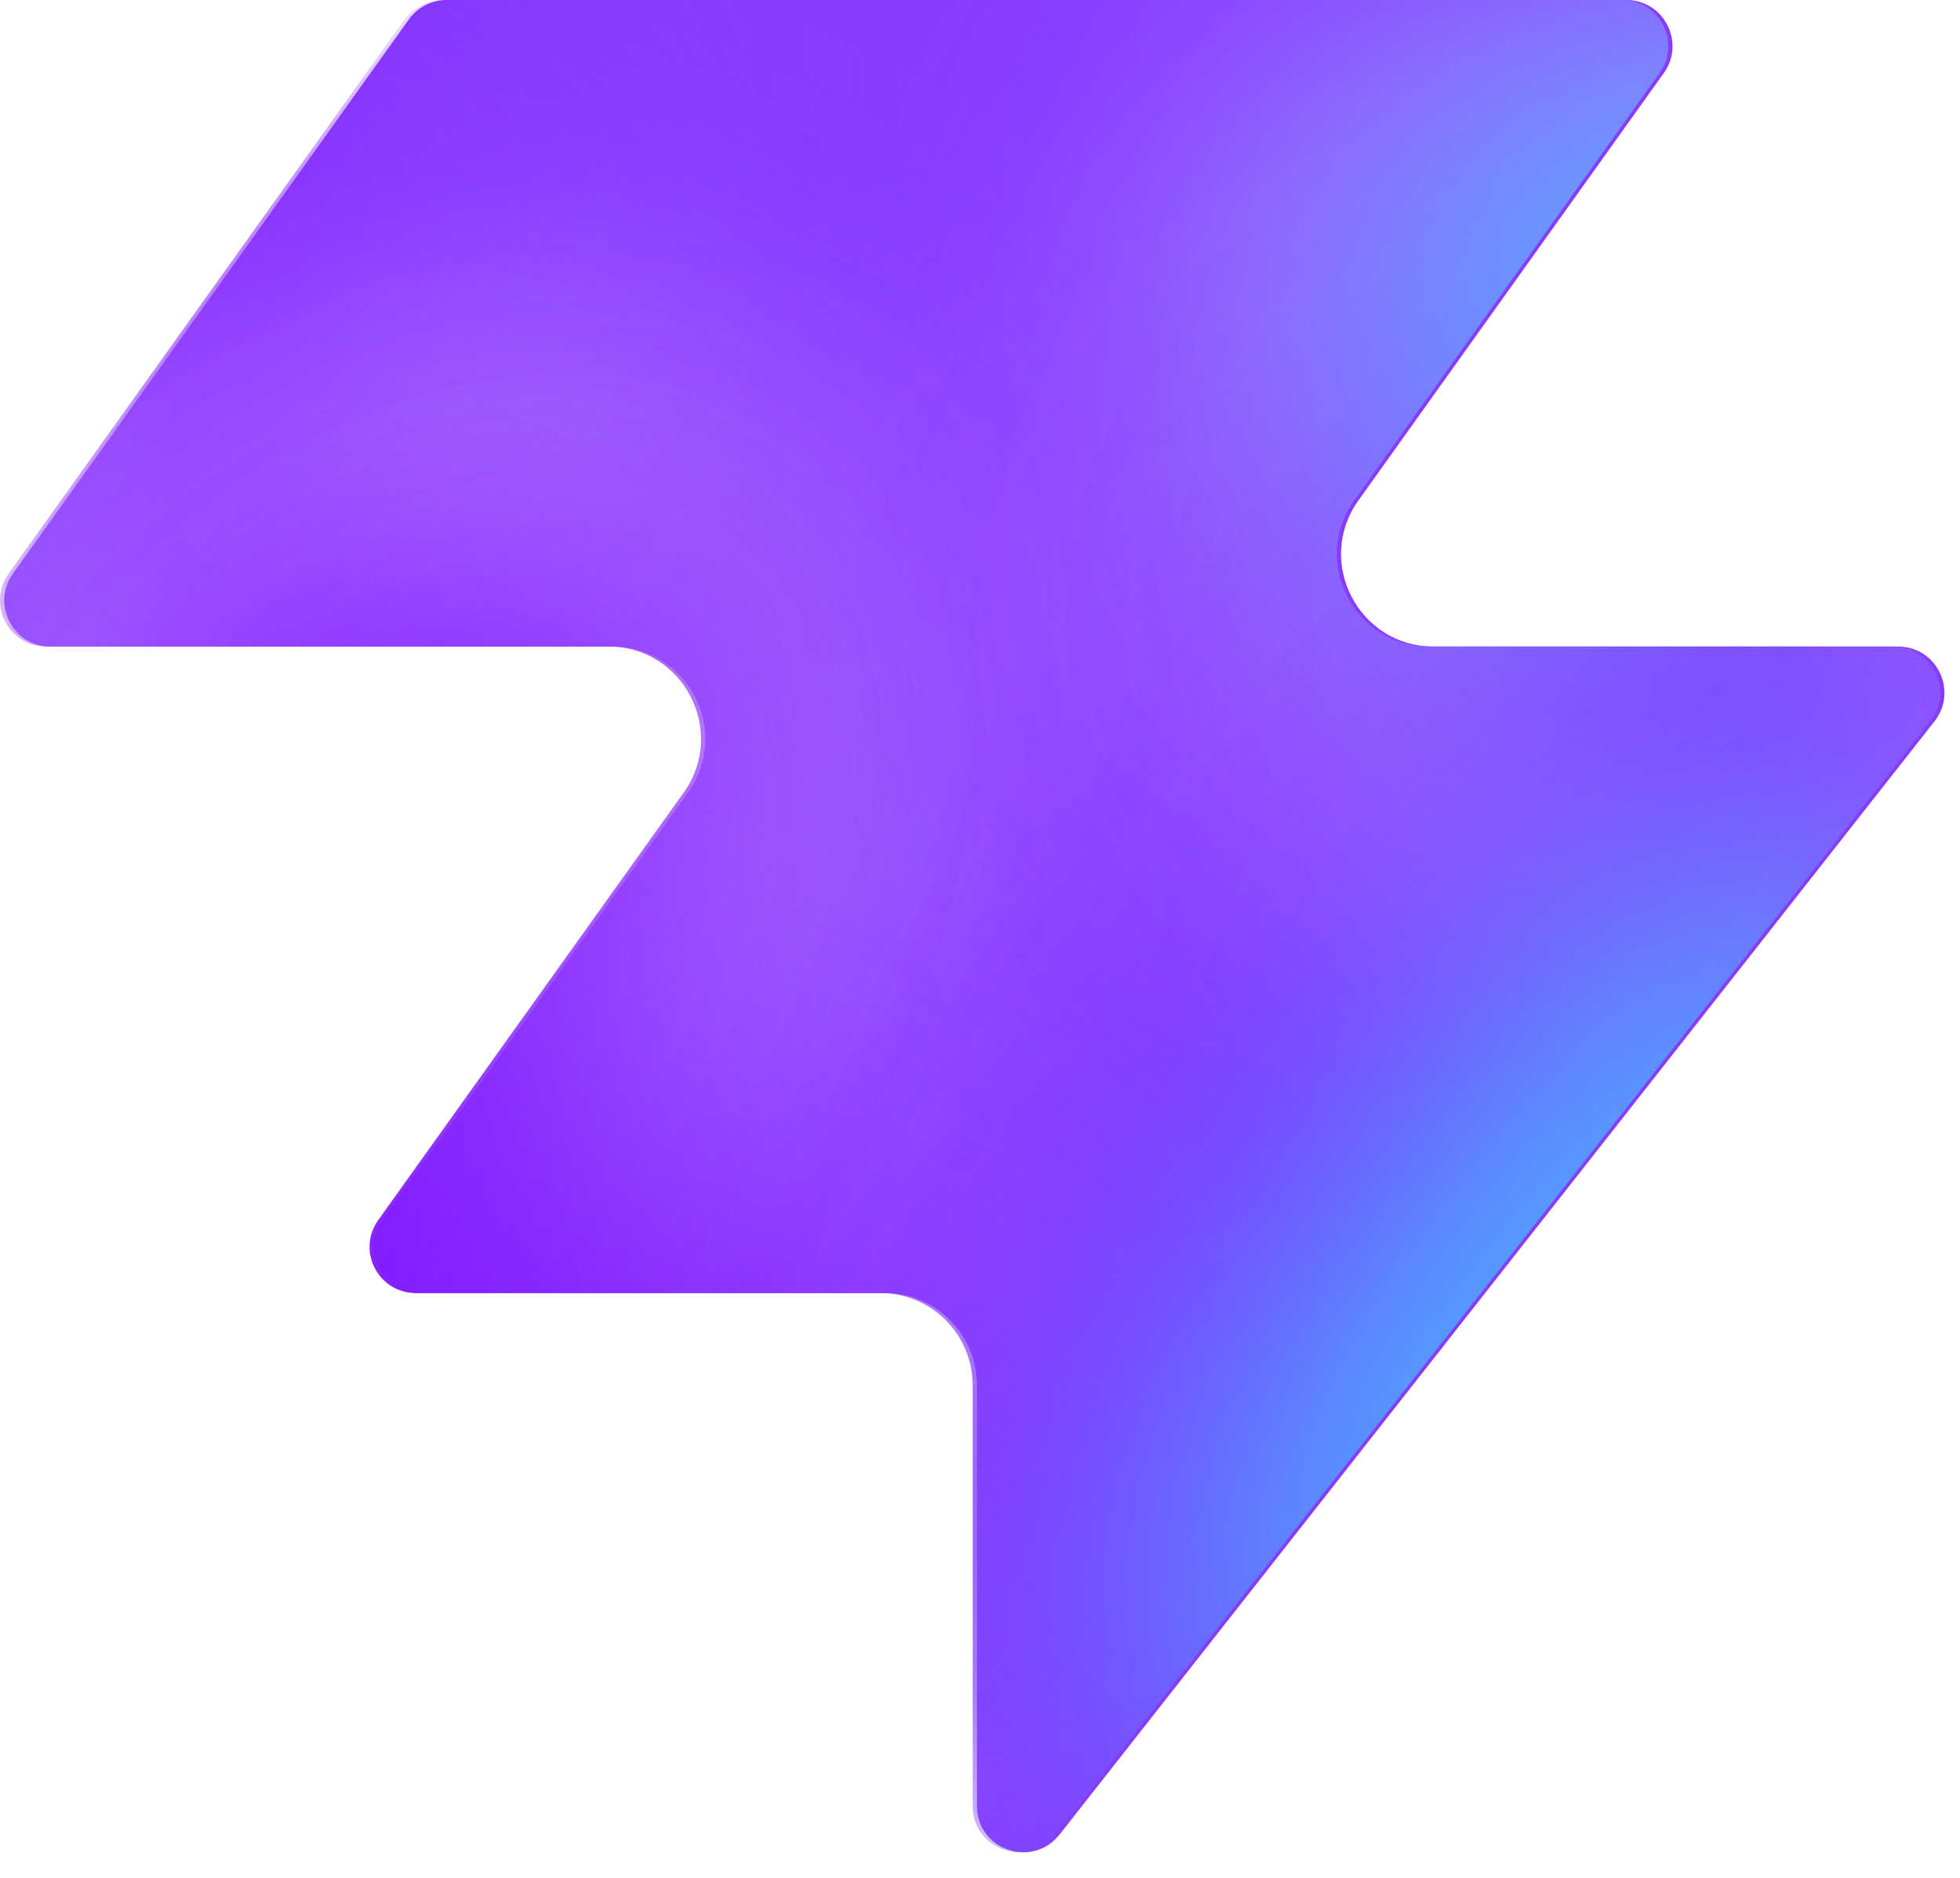
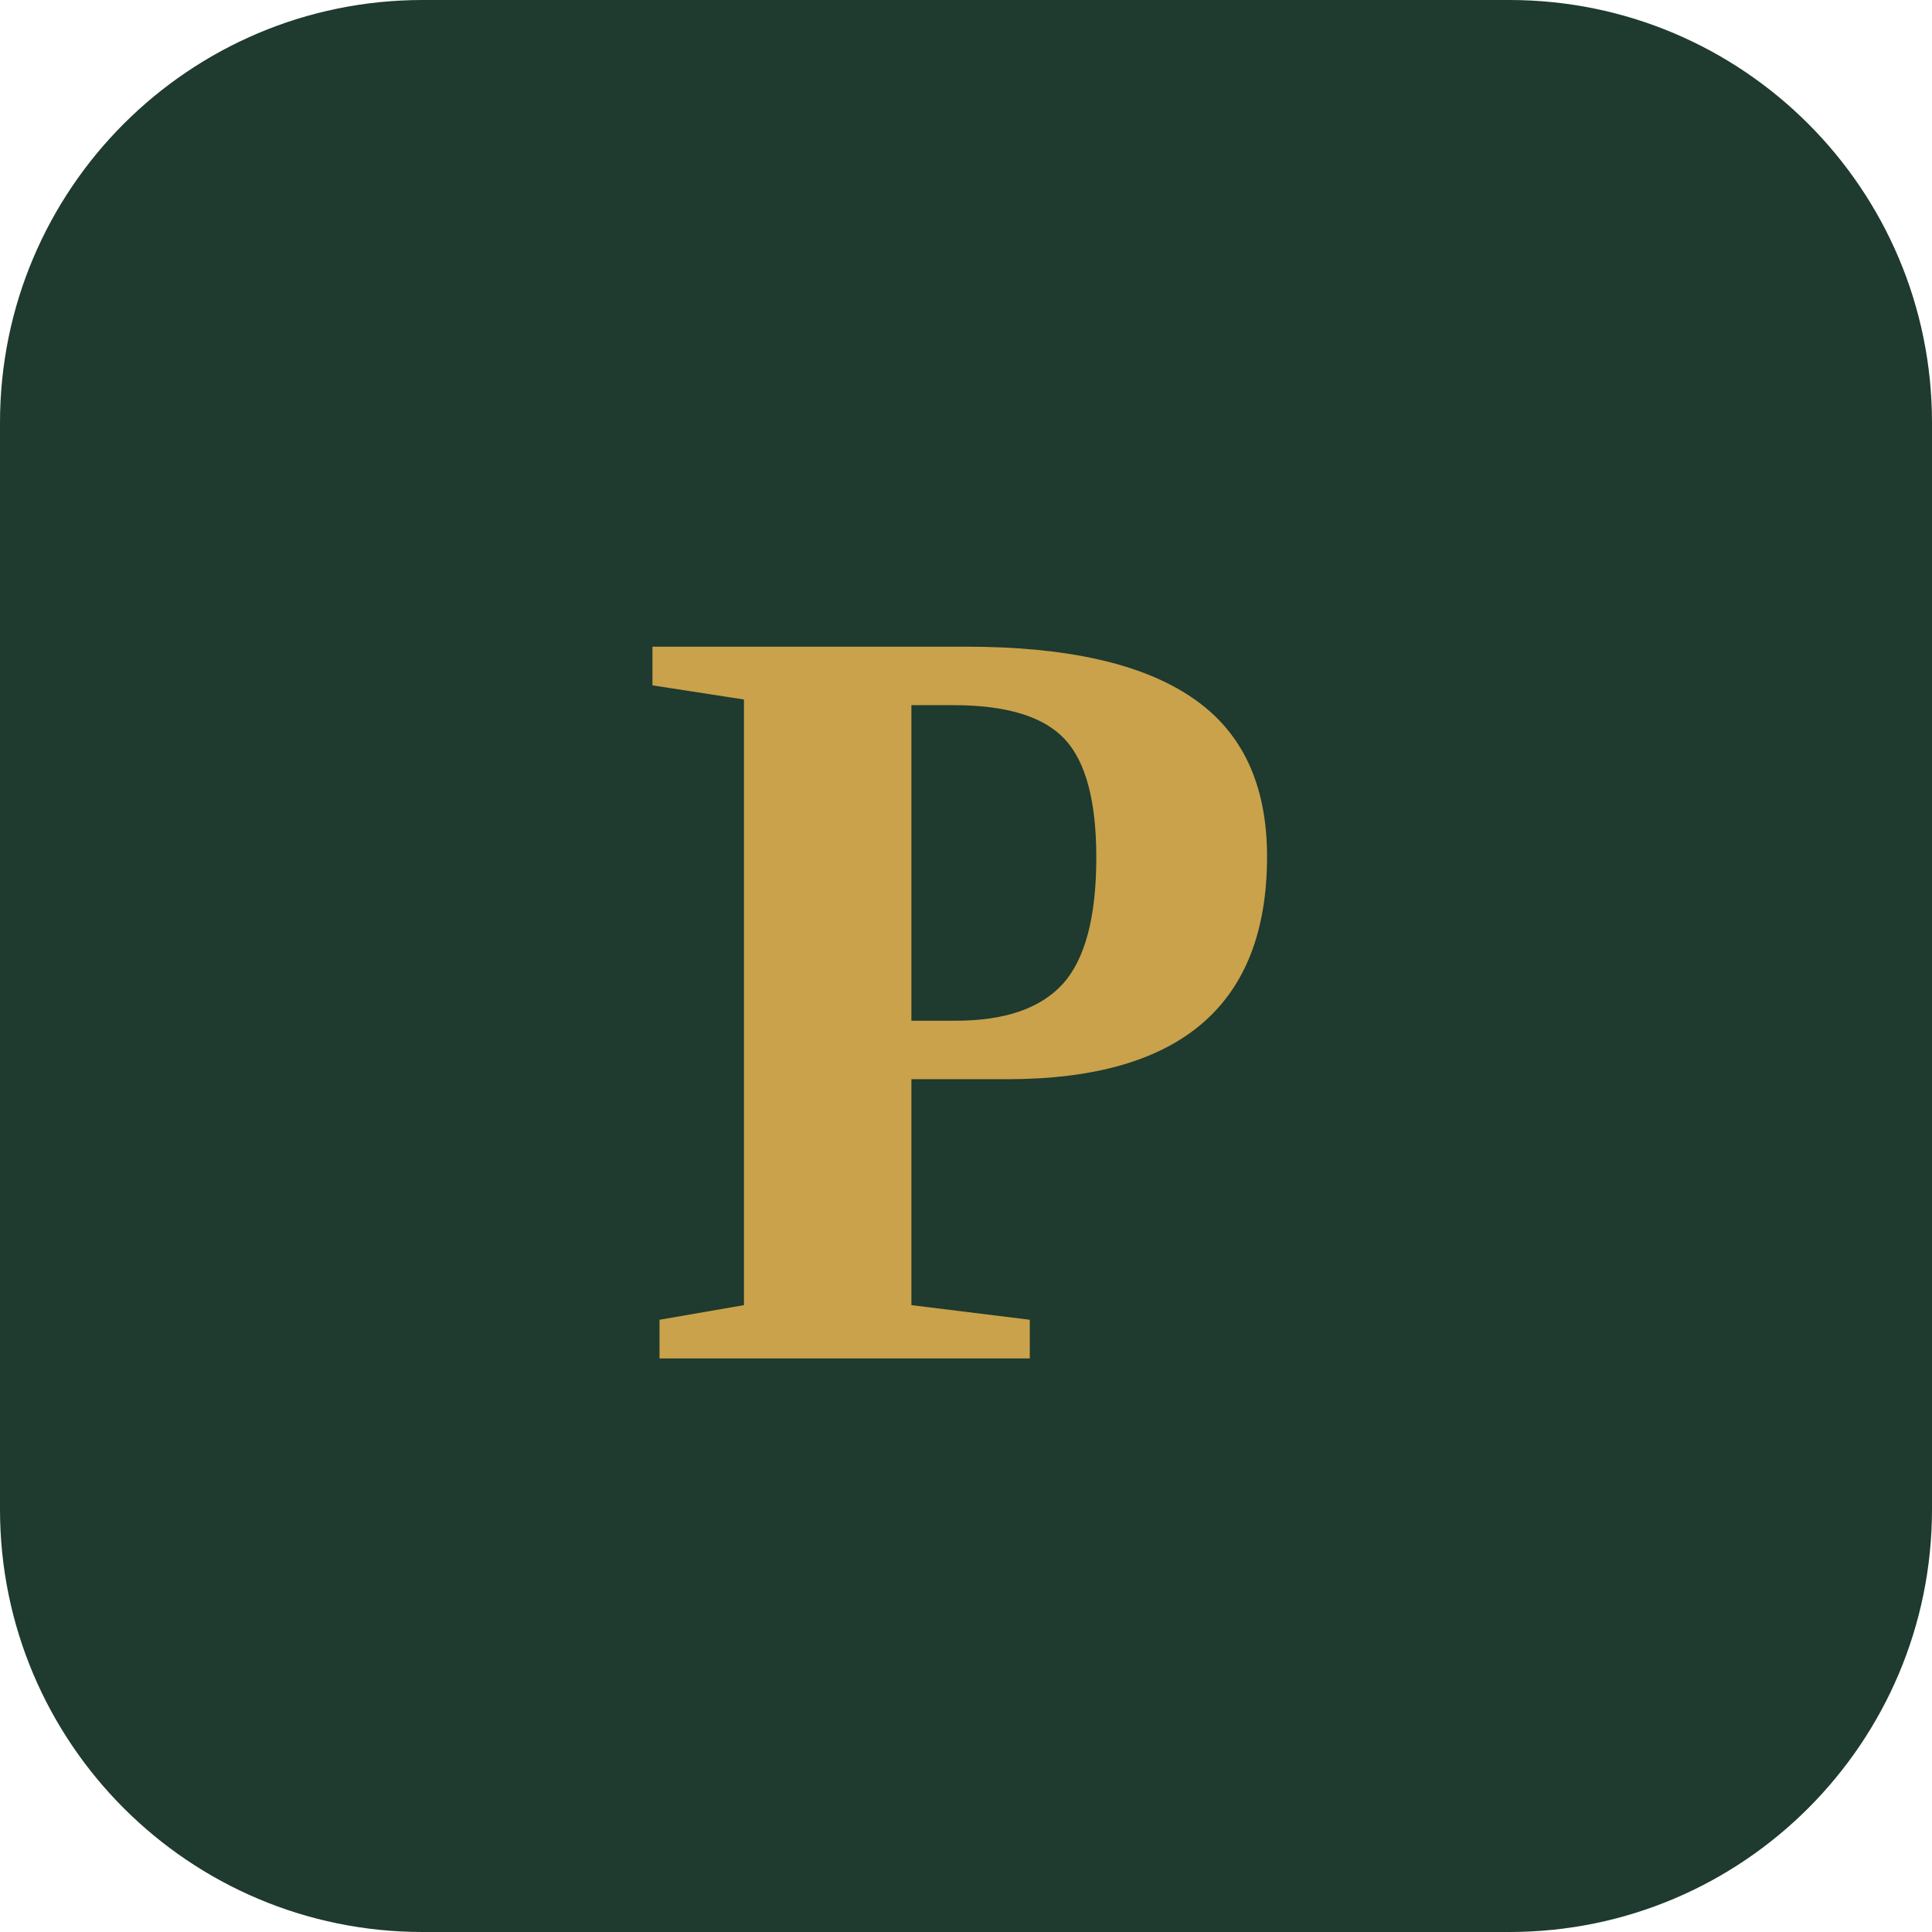
- <svg xmlns="http://www.w3.org/2000/svg" width="48" height="46" fill="none" viewBox="0 0 48 46">
-   <path fill="#863bff" d="M25.946 44.938c-.664.845-2.021.375-2.021-.698V33.937a2.26 2.26 0 0 0-2.262-2.262H10.287c-.92 0-1.456-1.04-.92-1.788l7.48-10.471c1.07-1.497 0-3.578-1.842-3.578H1.237c-.92 0-1.456-1.04-.92-1.788L10.013.474c.214-.297.556-.474.92-.474h28.894c.92 0 1.456 1.04.92 1.788l-7.48 10.471c-1.07 1.498 0 3.579 1.842 3.579h11.377c.943 0 1.473 1.088.89 1.83L25.947 44.94z" style="fill:#863bff;fill:color(display-p3 .525 .23 1);fill-opacity:1" />
-   <mask id="a" width="48" height="46" x="0" y="0" maskUnits="userSpaceOnUse" style="mask-type:alpha">
-     <path fill="#000" d="M25.842 44.938c-.664.844-2.021.375-2.021-.698V33.937a2.26 2.26 0 0 0-2.262-2.262H10.183c-.92 0-1.456-1.04-.92-1.788l7.48-10.471c1.07-1.498 0-3.579-1.842-3.579H1.133c-.92 0-1.456-1.04-.92-1.787L9.91.473c.214-.297.556-.474.92-.474h28.894c.92 0 1.456 1.04.92 1.788l-7.48 10.471c-1.07 1.498 0 3.578 1.842 3.578h11.377c.943 0 1.473 1.088.89 1.832L25.843 44.94z" style="fill:#000;fill-opacity:1" />
-   </mask>
-   <g mask="url(#a)">
-     <g filter="url(#b)">
-       <ellipse cx="5.508" cy="14.704" fill="#ede6ff" rx="5.508" ry="14.704" style="fill:#ede6ff;fill:color(display-p3 .927 .903 1);fill-opacity:1" transform="matrix(.00324 1 1 -.00324 -4.47 31.516)" />
-     </g>
-     <g filter="url(#c)">
-       <ellipse cx="10.399" cy="29.851" fill="#ede6ff" rx="10.399" ry="29.851" style="fill:#ede6ff;fill:color(display-p3 .927 .903 1);fill-opacity:1" transform="matrix(.00324 1 1 -.00324 -39.328 7.883)" />
-     </g>
-     <g filter="url(#d)">
-       <ellipse cx="5.508" cy="30.487" fill="#7e14ff" rx="5.508" ry="30.487" style="fill:#7e14ff;fill:color(display-p3 .492 .077 1);fill-opacity:1" transform="rotate(89.814 -25.913 -14.639)scale(1 -1)" />
-     </g>
-     <g filter="url(#e)">
-       <ellipse cx="5.508" cy="30.599" fill="#7e14ff" rx="5.508" ry="30.599" style="fill:#7e14ff;fill:color(display-p3 .492 .077 1);fill-opacity:1" transform="rotate(89.814 -32.644 -3.334)scale(1 -1)" />
-     </g>
-     <g filter="url(#f)">
-       <ellipse cx="5.508" cy="30.599" fill="#7e14ff" rx="5.508" ry="30.599" style="fill:#7e14ff;fill:color(display-p3 .492 .077 1);fill-opacity:1" transform="matrix(.00324 1 1 -.00324 -34.34 30.47)" />
-     </g>
-     <g filter="url(#g)">
-       <ellipse cx="14.072" cy="22.078" fill="#ede6ff" rx="14.072" ry="22.078" style="fill:#ede6ff;fill:color(display-p3 .927 .903 1);fill-opacity:1" transform="rotate(93.35 24.506 48.493)scale(-1 1)" />
-     </g>
-     <g filter="url(#h)">
-       <ellipse cx="3.47" cy="21.501" fill="#7e14ff" rx="3.47" ry="21.501" style="fill:#7e14ff;fill:color(display-p3 .492 .077 1);fill-opacity:1" transform="rotate(89.009 28.708 47.59)scale(-1 1)" />
-     </g>
-     <g filter="url(#i)">
-       <ellipse cx="3.47" cy="21.501" fill="#7e14ff" rx="3.47" ry="21.501" style="fill:#7e14ff;fill:color(display-p3 .492 .077 1);fill-opacity:1" transform="rotate(89.009 28.708 47.59)scale(-1 1)" />
-     </g>
-     <g filter="url(#j)">
-       <ellipse cx=".387" cy="8.972" fill="#7e14ff" rx="4.407" ry="29.108" style="fill:#7e14ff;fill:color(display-p3 .492 .077 1);fill-opacity:1" transform="rotate(39.51 .387 8.972)" />
-     </g>
-     <g filter="url(#k)">
-       <ellipse cx="47.523" cy="-6.092" fill="#7e14ff" rx="4.407" ry="29.108" style="fill:#7e14ff;fill:color(display-p3 .492 .077 1);fill-opacity:1" transform="rotate(37.892 47.523 -6.092)" />
-     </g>
-     <g filter="url(#l)">
-       <ellipse cx="41.412" cy="6.333" fill="#47bfff" rx="5.971" ry="9.665" style="fill:#47bfff;fill:color(display-p3 .28 .748 1);fill-opacity:1" transform="rotate(37.892 41.412 6.333)" />
-     </g>
-     <g filter="url(#m)">
-       <ellipse cx="-1.879" cy="38.332" fill="#7e14ff" rx="4.407" ry="29.108" style="fill:#7e14ff;fill:color(display-p3 .492 .077 1);fill-opacity:1" transform="rotate(37.892 -1.88 38.332)" />
-     </g>
-     <g filter="url(#n)">
-       <ellipse cx="-1.879" cy="38.332" fill="#7e14ff" rx="4.407" ry="29.108" style="fill:#7e14ff;fill:color(display-p3 .492 .077 1);fill-opacity:1" transform="rotate(37.892 -1.88 38.332)" />
-     </g>
-     <g filter="url(#o)">
-       <ellipse cx="35.651" cy="29.907" fill="#7e14ff" rx="4.407" ry="29.108" style="fill:#7e14ff;fill:color(display-p3 .492 .077 1);fill-opacity:1" transform="rotate(37.892 35.651 29.907)" />
-     </g>
-     <g filter="url(#p)">
-       <ellipse cx="38.418" cy="32.4" fill="#47bfff" rx="5.971" ry="15.297" style="fill:#47bfff;fill:color(display-p3 .28 .748 1);fill-opacity:1" transform="rotate(37.892 38.418 32.4)" />
-     </g>
-   </g>
-   <defs>
-     <filter id="b" width="60.045" height="41.654" x="-19.77" y="16.149" color-interpolation-filters="sRGB" filterUnits="userSpaceOnUse">
-       <feFlood flood-opacity="0" result="BackgroundImageFix" />
-       <feBlend in="SourceGraphic" in2="BackgroundImageFix" result="shape" />
-       <feGaussianBlur result="effect1_foregroundBlur_2002_17158" stdDeviation="7.659" />
-     </filter>
-     <filter id="c" width="90.34" height="51.437" x="-54.613" y="-7.533" color-interpolation-filters="sRGB" filterUnits="userSpaceOnUse">
-       <feFlood flood-opacity="0" result="BackgroundImageFix" />
-       <feBlend in="SourceGraphic" in2="BackgroundImageFix" result="shape" />
-       <feGaussianBlur result="effect1_foregroundBlur_2002_17158" stdDeviation="7.659" />
-     </filter>
-     <filter id="d" width="79.355" height="29.4" x="-49.64" y="2.03" color-interpolation-filters="sRGB" filterUnits="userSpaceOnUse">
-       <feFlood flood-opacity="0" result="BackgroundImageFix" />
-       <feBlend in="SourceGraphic" in2="BackgroundImageFix" result="shape" />
-       <feGaussianBlur result="effect1_foregroundBlur_2002_17158" stdDeviation="4.596" />
-     </filter>
-     <filter id="e" width="79.579" height="29.4" x="-45.045" y="20.029" color-interpolation-filters="sRGB" filterUnits="userSpaceOnUse">
-       <feFlood flood-opacity="0" result="BackgroundImageFix" />
-       <feBlend in="SourceGraphic" in2="BackgroundImageFix" result="shape" />
-       <feGaussianBlur result="effect1_foregroundBlur_2002_17158" stdDeviation="4.596" />
-     </filter>
-     <filter id="f" width="79.579" height="29.4" x="-43.513" y="21.178" color-interpolation-filters="sRGB" filterUnits="userSpaceOnUse">
-       <feFlood flood-opacity="0" result="BackgroundImageFix" />
-       <feBlend in="SourceGraphic" in2="BackgroundImageFix" result="shape" />
-       <feGaussianBlur result="effect1_foregroundBlur_2002_17158" stdDeviation="4.596" />
-     </filter>
-     <filter id="g" width="74.749" height="58.852" x="15.756" y="-17.901" color-interpolation-filters="sRGB" filterUnits="userSpaceOnUse">
-       <feFlood flood-opacity="0" result="BackgroundImageFix" />
-       <feBlend in="SourceGraphic" in2="BackgroundImageFix" result="shape" />
-       <feGaussianBlur result="effect1_foregroundBlur_2002_17158" stdDeviation="7.659" />
-     </filter>
-     <filter id="h" width="61.377" height="25.362" x="23.548" y="2.284" color-interpolation-filters="sRGB" filterUnits="userSpaceOnUse">
-       <feFlood flood-opacity="0" result="BackgroundImageFix" />
-       <feBlend in="SourceGraphic" in2="BackgroundImageFix" result="shape" />
-       <feGaussianBlur result="effect1_foregroundBlur_2002_17158" stdDeviation="4.596" />
-     </filter>
-     <filter id="i" width="61.377" height="25.362" x="23.548" y="2.284" color-interpolation-filters="sRGB" filterUnits="userSpaceOnUse">
-       <feFlood flood-opacity="0" result="BackgroundImageFix" />
-       <feBlend in="SourceGraphic" in2="BackgroundImageFix" result="shape" />
-       <feGaussianBlur result="effect1_foregroundBlur_2002_17158" stdDeviation="4.596" />
-     </filter>
-     <filter id="j" width="56.045" height="63.649" x="-27.636" y="-22.853" color-interpolation-filters="sRGB" filterUnits="userSpaceOnUse">
-       <feFlood flood-opacity="0" result="BackgroundImageFix" />
-       <feBlend in="SourceGraphic" in2="BackgroundImageFix" result="shape" />
-       <feGaussianBlur result="effect1_foregroundBlur_2002_17158" stdDeviation="4.596" />
-     </filter>
-     <filter id="k" width="54.814" height="64.646" x="20.116" y="-38.415" color-interpolation-filters="sRGB" filterUnits="userSpaceOnUse">
-       <feFlood flood-opacity="0" result="BackgroundImageFix" />
-       <feBlend in="SourceGraphic" in2="BackgroundImageFix" result="shape" />
-       <feGaussianBlur result="effect1_foregroundBlur_2002_17158" stdDeviation="4.596" />
-     </filter>
-     <filter id="l" width="33.541" height="35.313" x="24.641" y="-11.323" color-interpolation-filters="sRGB" filterUnits="userSpaceOnUse">
-       <feFlood flood-opacity="0" result="BackgroundImageFix" />
-       <feBlend in="SourceGraphic" in2="BackgroundImageFix" result="shape" />
-       <feGaussianBlur result="effect1_foregroundBlur_2002_17158" stdDeviation="4.596" />
-     </filter>
-     <filter id="m" width="54.814" height="64.646" x="-29.286" y="6.009" color-interpolation-filters="sRGB" filterUnits="userSpaceOnUse">
-       <feFlood flood-opacity="0" result="BackgroundImageFix" />
-       <feBlend in="SourceGraphic" in2="BackgroundImageFix" result="shape" />
-       <feGaussianBlur result="effect1_foregroundBlur_2002_17158" stdDeviation="4.596" />
-     </filter>
-     <filter id="n" width="54.814" height="64.646" x="-29.286" y="6.009" color-interpolation-filters="sRGB" filterUnits="userSpaceOnUse">
-       <feFlood flood-opacity="0" result="BackgroundImageFix" />
-       <feBlend in="SourceGraphic" in2="BackgroundImageFix" result="shape" />
-       <feGaussianBlur result="effect1_foregroundBlur_2002_17158" stdDeviation="4.596" />
-     </filter>
-     <filter id="o" width="54.814" height="64.646" x="8.244" y="-2.416" color-interpolation-filters="sRGB" filterUnits="userSpaceOnUse">
-       <feFlood flood-opacity="0" result="BackgroundImageFix" />
-       <feBlend in="SourceGraphic" in2="BackgroundImageFix" result="shape" />
-       <feGaussianBlur result="effect1_foregroundBlur_2002_17158" stdDeviation="4.596" />
-     </filter>
-     <filter id="p" width="39.409" height="43.623" x="18.713" y="10.588" color-interpolation-filters="sRGB" filterUnits="userSpaceOnUse">
-       <feFlood flood-opacity="0" result="BackgroundImageFix" />
-       <feBlend in="SourceGraphic" in2="BackgroundImageFix" result="shape" />
-       <feGaussianBlur result="effect1_foregroundBlur_2002_17158" stdDeviation="4.596" />
-     </filter>
-   </defs>
+ <svg xmlns="http://www.w3.org/2000/svg" viewBox="0 0 64 64">
+   <rect width="64" height="64" rx="14" fill="#1f3a2e" />
+   <text x="32" y="45" font-family="Georgia, 'Times New Roman', serif" font-size="36" font-weight="600" fill="#c9a24b" text-anchor="middle">P</text>
</svg>
